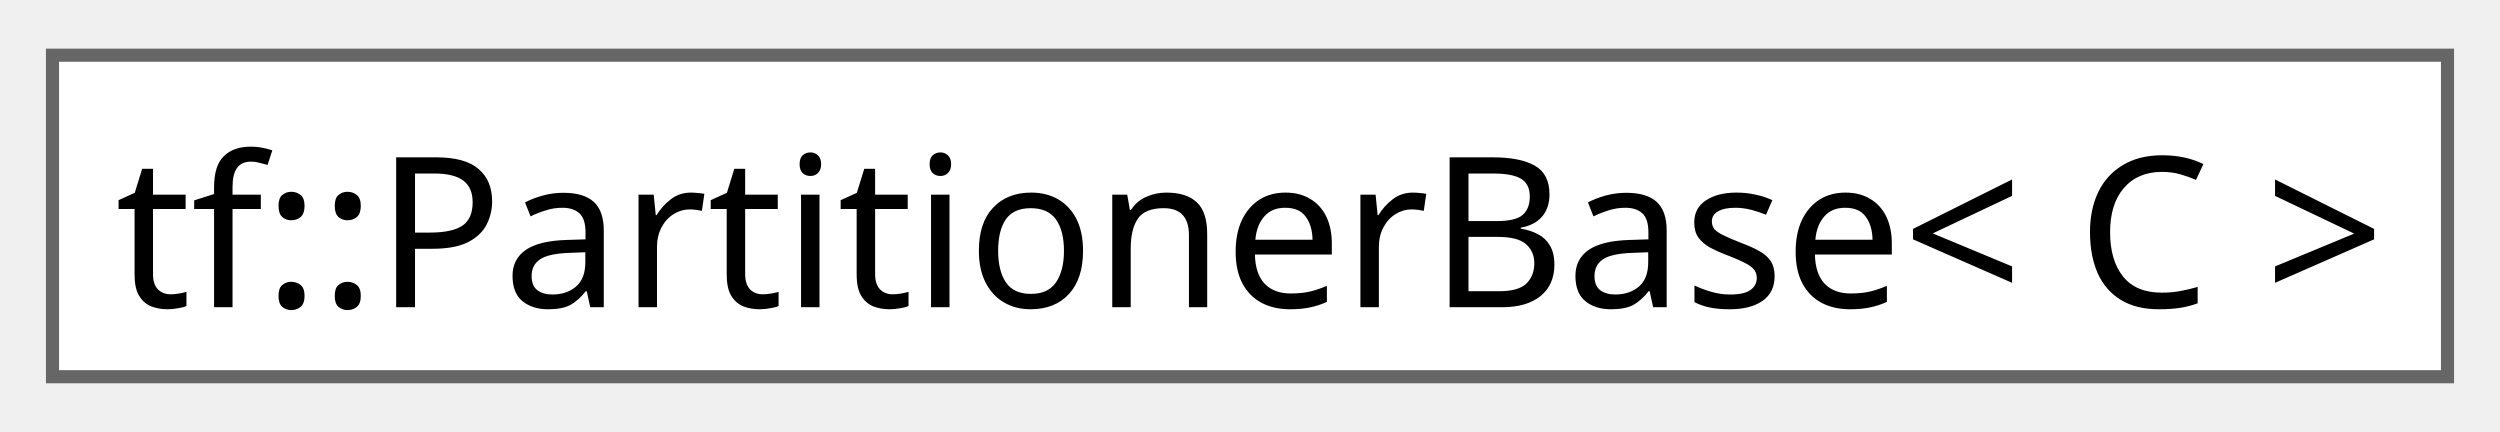
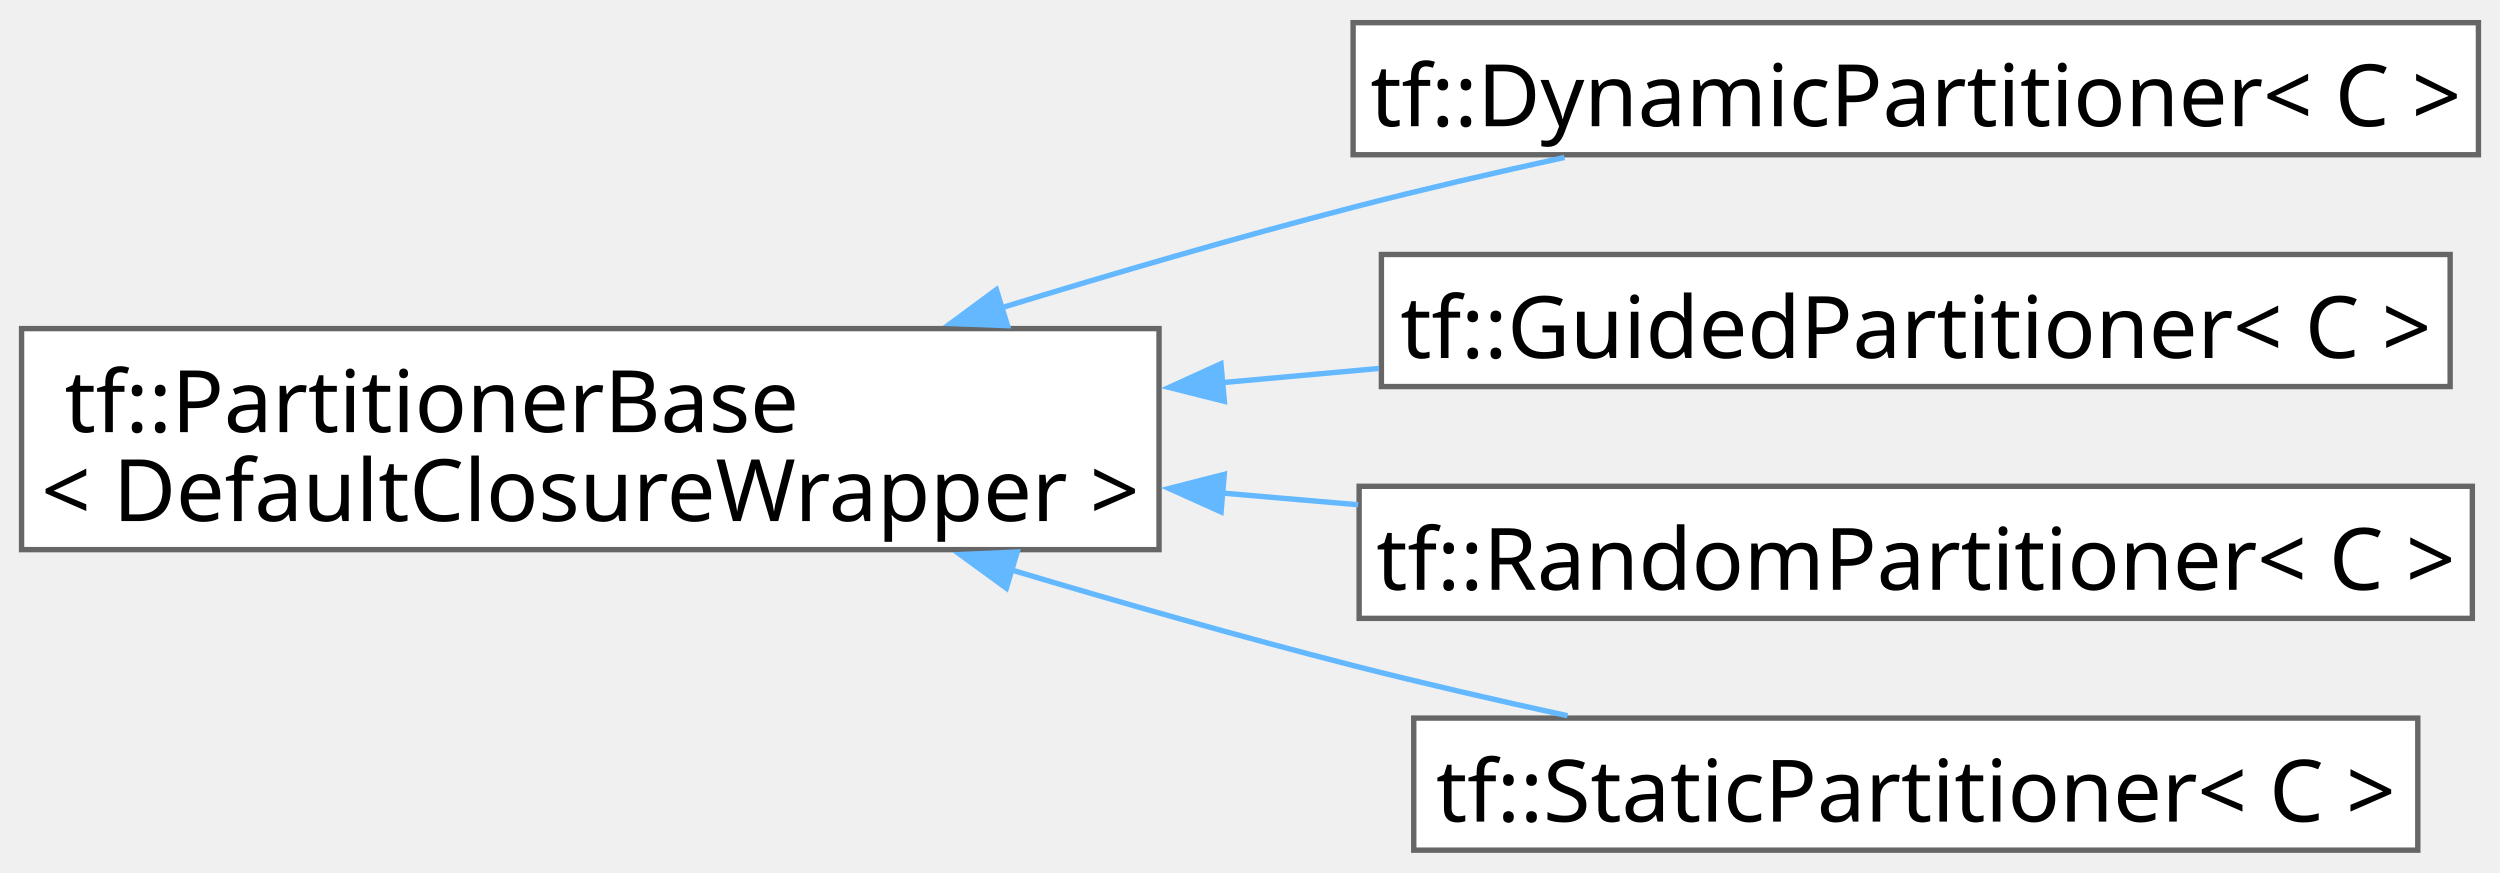
- <svg xmlns="http://www.w3.org/2000/svg" xmlns:xlink="http://www.w3.org/1999/xlink" width="191pt" height="33pt" viewBox="0.00 0.00 190.50 32.50">
-   <g id="graph0" class="graph" transform="scale(1 1) rotate(0) translate(4 28.5)">
+ <svg xmlns="http://www.w3.org/2000/svg" xmlns:xlink="http://www.w3.org/1999/xlink" width="464pt" height="162pt" viewBox="0.00 0.00 463.75 161.50">
+   <g id="graph0" class="graph" transform="scale(1 1) rotate(0) translate(4 157.5)">
    <g id="Node000000" class="node">
      <g id="a_Node000000">
-         <a xlink:href="classtf_1_1PartitionerBase.html" target="_top" xlink:title="class to derive a partitioner for scheduling parallel algorithms">
-           <polygon fill="white" stroke="#666666" points="182.5,-24.5 0,-24.5 0,0 182.5,0 182.5,-24.5" />
-           <text text-anchor="middle" x="91.25" y="-5.3" font-family="SourceSansPro" font-size="16.00">tf::PartitionerBase&lt; C &gt;</text>
+         <a xlink:href="classtf_1_1PartitionerBase.html" target="_top" xlink:title=" ">
+           <polygon fill="white" stroke="#666666" points="211,-96.75 0,-96.75 0,-55.75 211,-55.75 211,-96.75" />
+           <text text-anchor="start" x="8" y="-77.55" font-family="SourceSansPro" font-size="16.00">tf::PartitionerBase</text>
+           <text text-anchor="middle" x="105.5" y="-61.05" font-family="SourceSansPro" font-size="16.00">&lt; DefaultClosureWrapper &gt;</text>
+         </a>
+       </g>
+     </g>
+     <g id="Node000001" class="node">
+       <g id="a_Node000001">
+         <a xlink:href="classtf_1_1DynamicPartitioner.html" target="_top" xlink:title="class to create a dynamic partitioner for scheduling parallel algorithms">
+           <polygon fill="white" stroke="#666666" points="455.75,-153.5 247,-153.5 247,-129 455.75,-129 455.75,-153.5" />
+           <text text-anchor="middle" x="351.38" y="-134.3" font-family="SourceSansPro" font-size="16.00">tf::DynamicPartitioner&lt; C &gt;</text>
+         </a>
+       </g>
+     </g>
+     <g id="edge8_Node000000_Node000001" class="edge">
+       <g id="a_edge8_Node000000_Node000001">
+         <a xlink:title=" ">
+           <path fill="none" stroke="#63b8ff" d="M181.67,-100.58C202.71,-107.03 225.66,-113.72 247,-119.25 259.61,-122.52 273.18,-125.66 286.2,-128.5" />
+           <polygon fill="#63b8ff" stroke="#63b8ff" points="182.9,-97.3 172.31,-97.69 180.83,-103.98 182.9,-97.3" />
+         </a>
+       </g>
+     </g>
+     <g id="Node000002" class="node">
+       <g id="a_Node000002">
+         <a xlink:href="classtf_1_1GuidedPartitioner.html" target="_top" xlink:title="class to create a guided partitioner for scheduling parallel algorithms">
+           <polygon fill="white" stroke="#666666" points="450.5,-110.5 252.25,-110.5 252.25,-86 450.5,-86 450.5,-110.5" />
+           <text text-anchor="middle" x="351.38" y="-91.3" font-family="SourceSansPro" font-size="16.00">tf::GuidedPartitioner&lt; C &gt;</text>
+         </a>
+       </g>
+     </g>
+     <g id="edge9_Node000000_Node000002" class="edge">
+       <g id="a_edge9_Node000000_Node000002">
+         <a xlink:title=" ">
+           <path fill="none" stroke="#63b8ff" d="M222.72,-86.73C232.45,-87.61 242.22,-88.49 251.8,-89.36" />
+           <polygon fill="#63b8ff" stroke="#63b8ff" points="223.12,-83.26 212.85,-85.84 222.49,-90.23 223.12,-83.26" />
+         </a>
+       </g>
+     </g>
+     <g id="Node000003" class="node">
+       <g id="a_Node000003">
+         <a xlink:href="classtf_1_1RandomPartitioner.html" target="_top" xlink:title="class to construct a random partitioner for scheduling parallel algorithms">
+           <polygon fill="white" stroke="#666666" points="454.62,-67.5 248.12,-67.5 248.12,-43 454.62,-43 454.62,-67.5" />
+           <text text-anchor="middle" x="351.38" y="-48.3" font-family="SourceSansPro" font-size="16.00">tf::RandomPartitioner&lt; C &gt;</text>
+         </a>
+       </g>
+     </g>
+     <g id="edge10_Node000000_Node000003" class="edge">
+       <g id="a_edge10_Node000000_Node000003">
+         <a xlink:title=" ">
+           <path fill="none" stroke="#63b8ff" d="M222.77,-66.24C231.18,-65.51 239.62,-64.79 247.94,-64.07" />
+           <polygon fill="#63b8ff" stroke="#63b8ff" points="222.51,-62.75 212.85,-67.09 223.11,-69.72 222.51,-62.75" />
+         </a>
+       </g>
+     </g>
+     <g id="Node000004" class="node">
+       <g id="a_Node000004">
+         <a xlink:href="classtf_1_1StaticPartitioner.html" target="_top" xlink:title="class to construct a static partitioner for scheduling parallel algorithms">
+           <polygon fill="white" stroke="#666666" points="444.5,-24.5 258.25,-24.5 258.25,0 444.5,0 444.5,-24.5" />
+           <text text-anchor="middle" x="351.38" y="-5.3" font-family="SourceSansPro" font-size="16.00">tf::StaticPartitioner&lt; C &gt;</text>
+         </a>
+       </g>
+     </g>
+     <g id="edge11_Node000000_Node000004" class="edge">
+       <g id="a_edge11_Node000000_Node000004">
+         <a xlink:title=" ">
+           <path fill="none" stroke="#63b8ff" d="M183.55,-52C204.07,-45.87 226.3,-39.54 247,-34.25 259.8,-30.98 273.58,-27.81 286.77,-24.94" />
+           <polygon fill="#63b8ff" stroke="#63b8ff" points="182.68,-48.6 174.11,-54.84 184.69,-55.31 182.68,-48.6" />
        </a>
      </g>
    </g>
  </g>
</svg>
